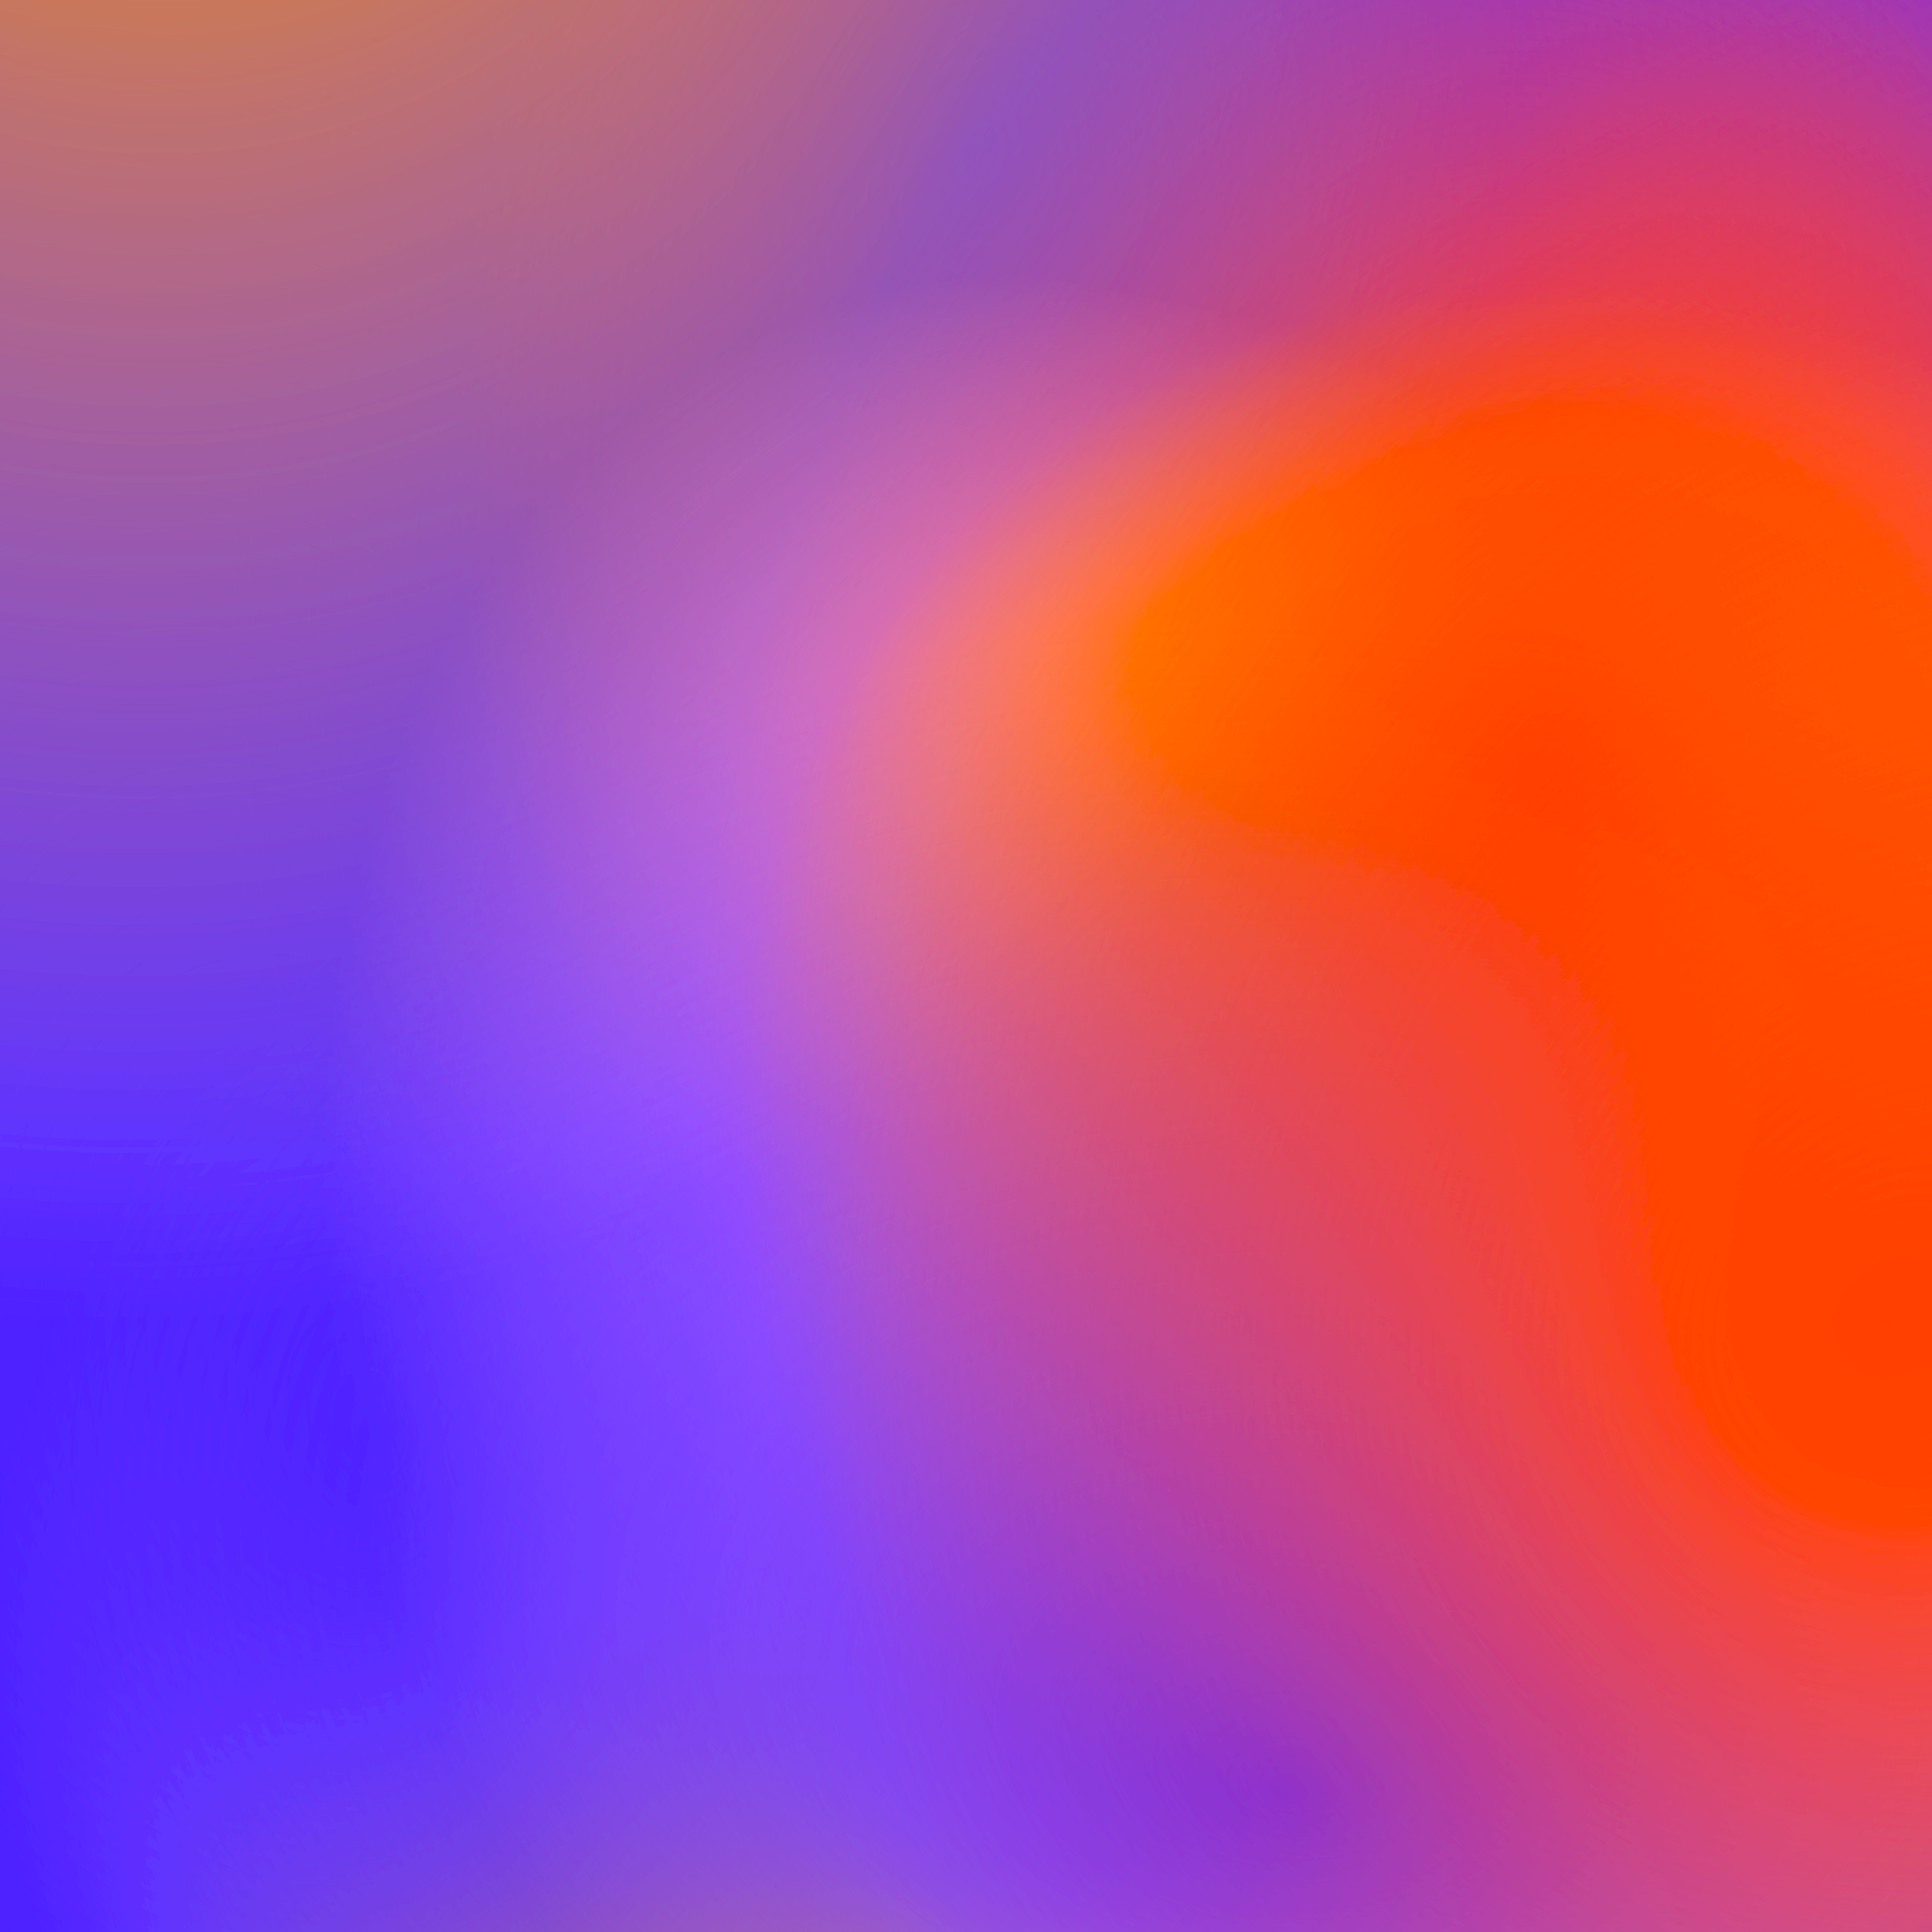
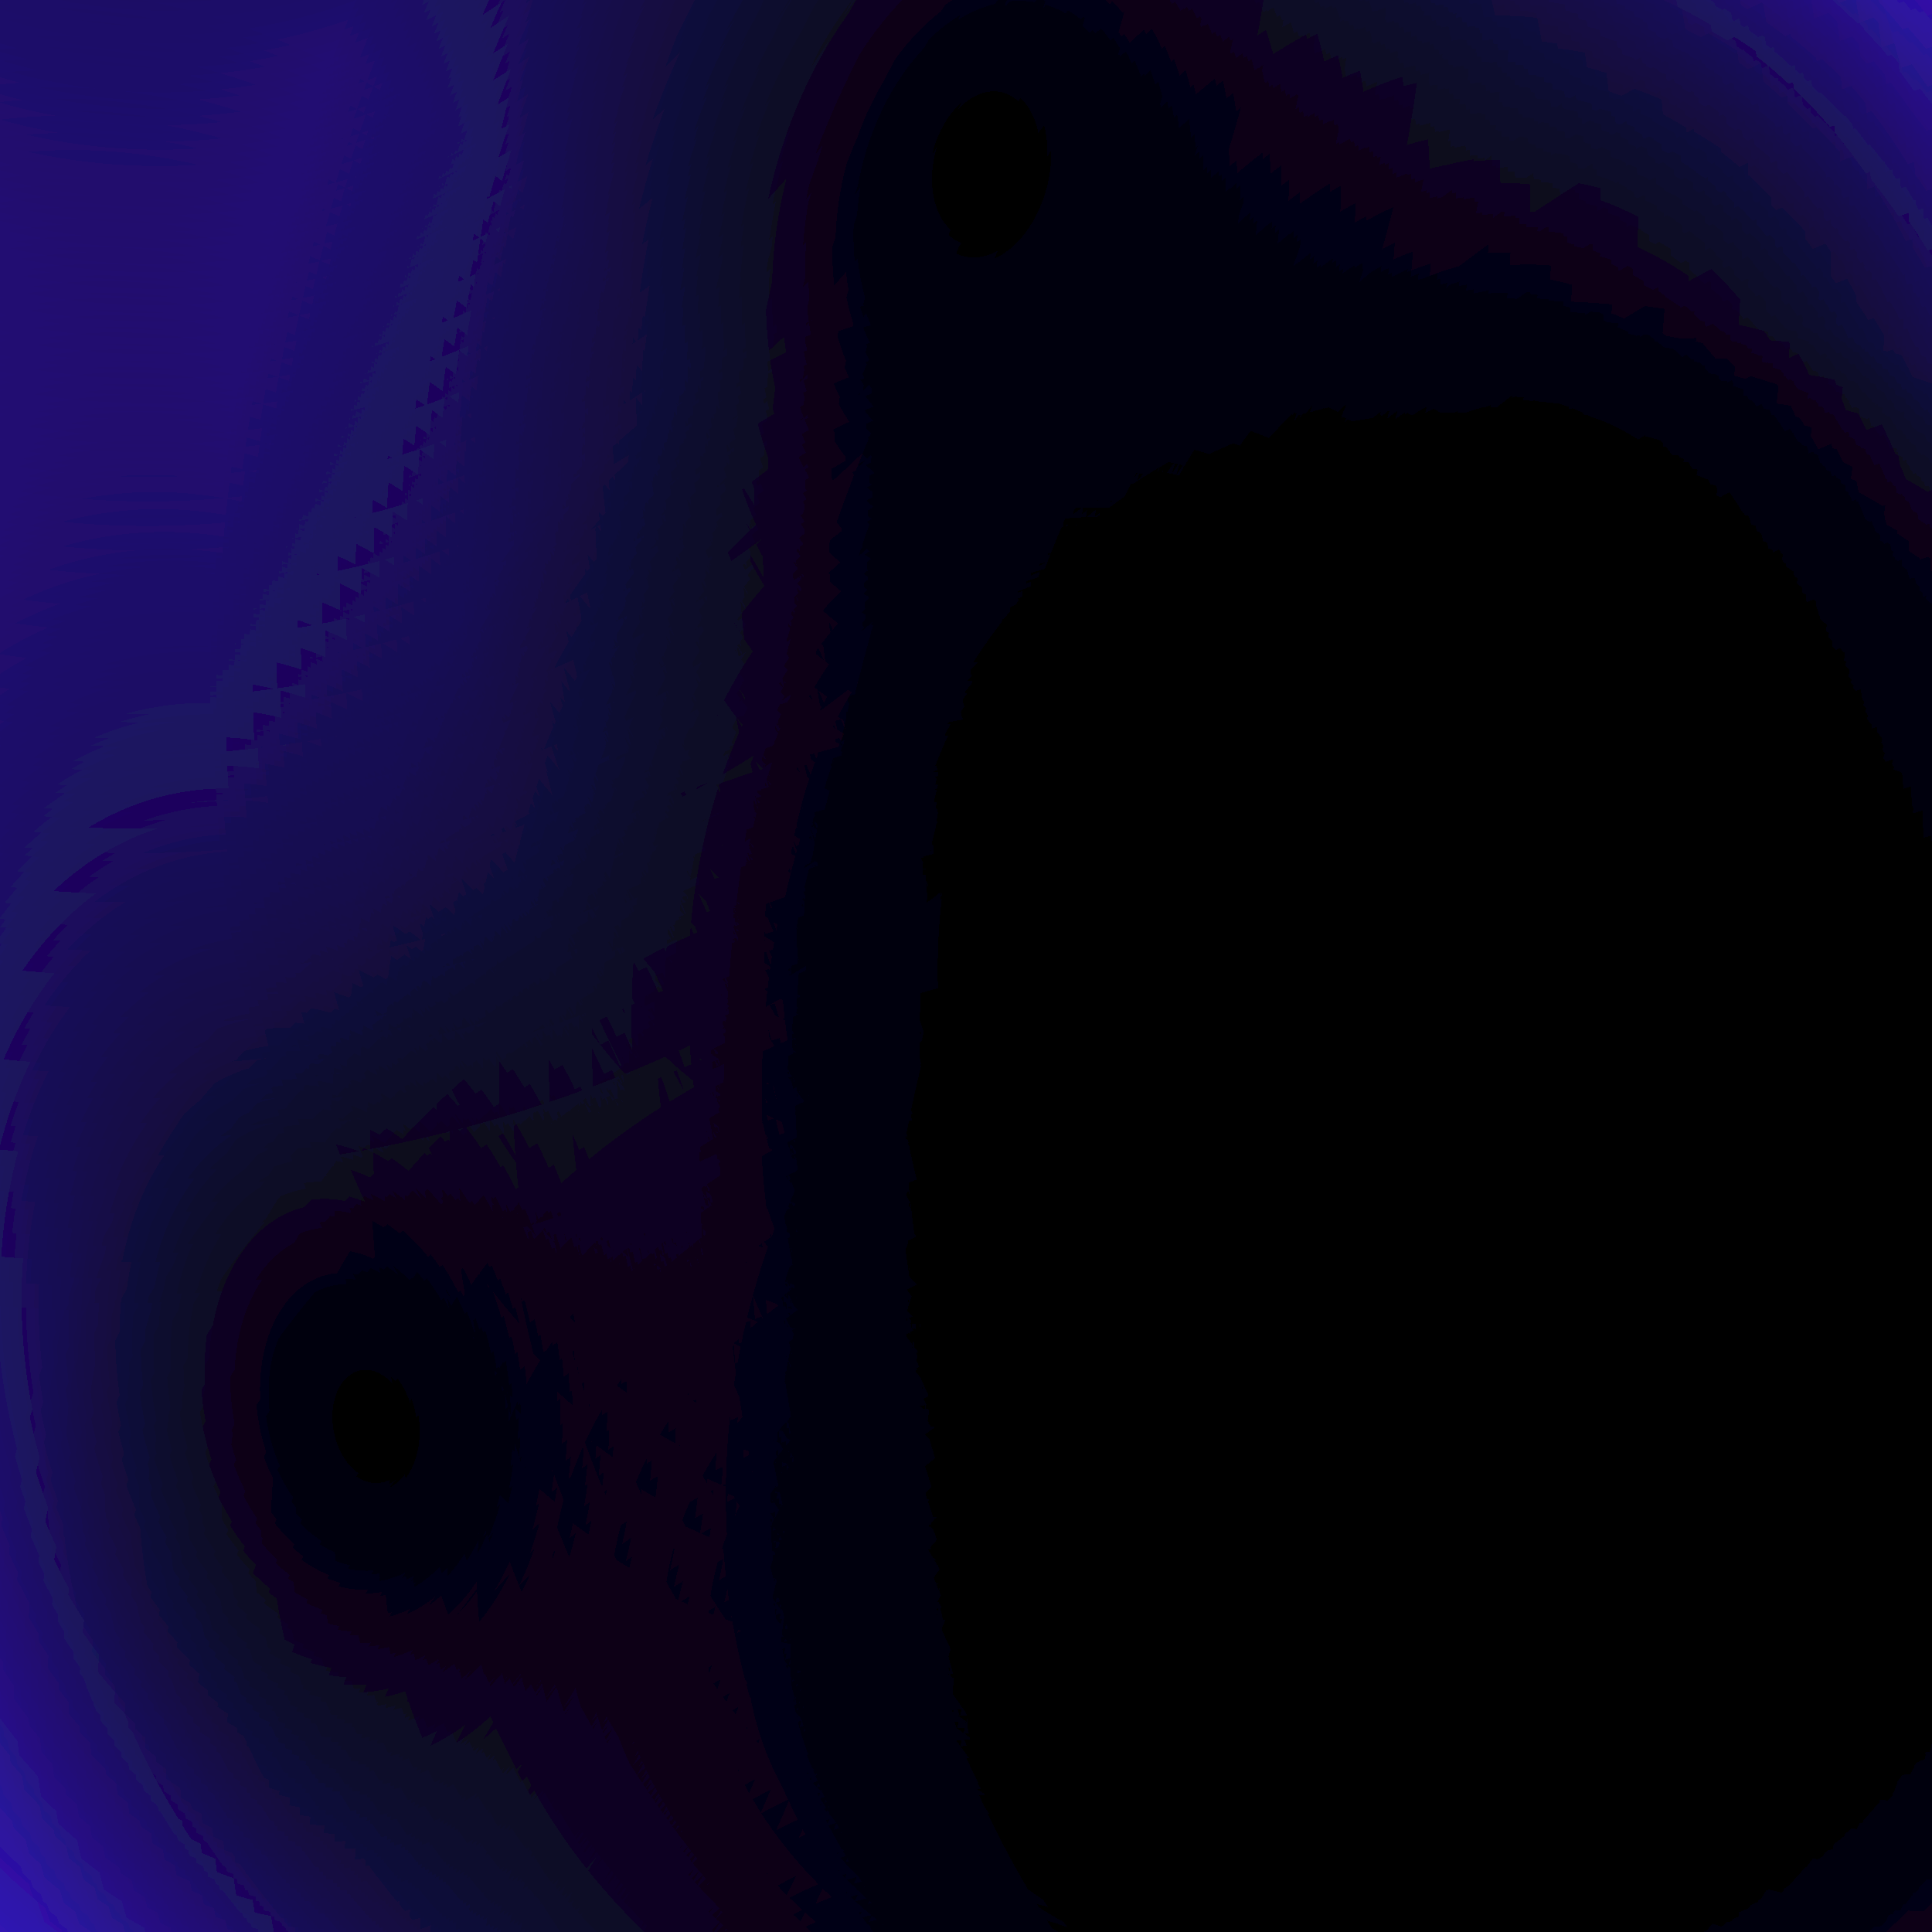
<svg xmlns="http://www.w3.org/2000/svg" width="600" height="400" viewBox="0 0 600 600" style="width:100%;max-width:600px;height:auto;filter:saturate(125%);-webkit-filter:saturate(125%)" preserveAspectRatio="xMidYMid slice">
  <defs>
    <style>
    #bg {fill:#5135FF}
    .rect0 {fill:url(#rg0)}.rect1 {fill:url(#rg1)}.rect2 {fill:url(#rg2)}.rect3 {fill:url(#rg3)}
  </style>
    <radialGradient id="rg0" fx="0.344" fy="0.5">
-       <stop offset="0%" stop-color="#5135FF" />
-       <stop offset="100%" stop-color="#5135FF" stop-opacity="0" />
+       <stop offset="0%" stopColor="#5135FF" />
+       <stop offset="100%" stopColor="#5135FF" stop-opacity="0" />
    </radialGradient>
    <radialGradient id="rg0" fx="0.293" fy="0.5">
-       <stop offset="0%" stop-color="#5135FF" />
-       <stop offset="100%" stop-color="#5135FF" stop-opacity="0" />
+       <stop offset="0%" stopColor="#5135FF" />
+       <stop offset="100%" stopColor="#5135FF" stop-opacity="0" />
    </radialGradient>
    <radialGradient id="rg0" fx="0.158" fy="0.5">
-       <stop offset="0%" stop-color="#5135FF" />
-       <stop offset="100%" stop-color="#5135FF" stop-opacity="0" />
+       <stop offset="0%" stopColor="#5135FF" />
+       <stop offset="100%" stopColor="#5135FF" stop-opacity="0" />
    </radialGradient>
    <radialGradient id="rg1" fx="0.376" fy="0.5">
-       <stop offset="0%" stop-color="#FF5828" />
-       <stop offset="100%" stop-color="#FF5828" stop-opacity="0" />
+       <stop offset="0%" stopColor="#FF5828" />
+       <stop offset="100%" stopColor="#FF5828" stop-opacity="0" />
    </radialGradient>
    <radialGradient id="rg1" fx="0.325" fy="0.5">
-       <stop offset="0%" stop-color="#FF5828" />
-       <stop offset="100%" stop-color="#FF5828" stop-opacity="0" />
+       <stop offset="0%" stopColor="#FF5828" />
+       <stop offset="100%" stopColor="#FF5828" stop-opacity="0" />
    </radialGradient>
    <radialGradient id="rg1" fx="0.162" fy="0.5">
-       <stop offset="0%" stop-color="#FF5828" />
-       <stop offset="100%" stop-color="#FF5828" stop-opacity="0" />
+       <stop offset="0%" stopColor="#FF5828" />
+       <stop offset="100%" stopColor="#FF5828" stop-opacity="0" />
    </radialGradient>
    <radialGradient id="rg2" fx="0.223" fy="0.5">
-       <stop offset="0%" stop-color="#F69CFF" />
-       <stop offset="100%" stop-color="#F69CFF" stop-opacity="0" />
+       <stop offset="0%" stopColor="#F69CFF" />
+       <stop offset="100%" stopColor="#F69CFF" stop-opacity="0" />
    </radialGradient>
    <radialGradient id="rg2" fx="0.156" fy="0.5">
-       <stop offset="0%" stop-color="#F69CFF" />
-       <stop offset="100%" stop-color="#F69CFF" stop-opacity="0" />
+       <stop offset="0%" stopColor="#F69CFF" />
+       <stop offset="100%" stopColor="#F69CFF" stop-opacity="0" />
    </radialGradient>
    <radialGradient id="rg2" fx="0.117" fy="0.5">
-       <stop offset="0%" stop-color="#F69CFF" />
-       <stop offset="100%" stop-color="#F69CFF" stop-opacity="0" />
+       <stop offset="0%" stopColor="#F69CFF" />
+       <stop offset="100%" stopColor="#F69CFF" stop-opacity="0" />
    </radialGradient>
    <radialGradient id="rg3" fx="0.177" fy="0.5">
-       <stop offset="0%" stop-color="#FFA50F" />
-       <stop offset="100%" stop-color="#FFA50F" stop-opacity="0" />
+       <stop offset="0%" stopColor="#FFA50F" />
+       <stop offset="100%" stopColor="#FFA50F" stop-opacity="0" />
    </radialGradient>
    <radialGradient id="rg3" fx="0.377" fy="0.5">
-       <stop offset="0%" stop-color="#FFA50F" />
-       <stop offset="100%" stop-color="#FFA50F" stop-opacity="0" />
+       <stop offset="0%" stopColor="#FFA50F" />
+       <stop offset="100%" stopColor="#FFA50F" stop-opacity="0" />
    </radialGradient>
    <radialGradient id="rg3" fx="0.113" fy="0.5">
-       <stop offset="0%" stop-color="#FFA50F" />
-       <stop offset="100%" stop-color="#FFA50F" stop-opacity="0" />
+       <stop offset="0%" stopColor="#FFA50F" />
+       <stop offset="100%" stopColor="#FFA50F" stop-opacity="0" />
    </radialGradient>
  </defs>
  <rect id="bg" x="0" y="0" width="100%" height="100%" />
  <rect class="rect rect3" x="0" y="0" width="100%" height="100%" transform="translate(300 300) scale(1.348159 1.052487) skewX(1.337363) rotate(301.1187) translate(-147.5301 162.7577) translate(-300 -300)" />
  <rect class="rect rect0" x="0" y="0" width="100%" height="100%" transform="translate(300 300) scale(0.8970773 1.290862) skewX(7.968037) rotate(219.3629) translate(190.3019 -230.0744) translate(-300 -300)" />
  <rect class="rect rect1" x="0" y="0" width="100%" height="100%" transform="translate(300 300) scale(1.004258 1.236453) skewX(-1.485496) rotate(248.8048) translate(77.32374 181.0253) translate(-300 -300)" />
  <rect class="rect rect2" x="0" y="0" width="100%" height="100%" transform="translate(300 300) scale(0.8593099 1.091446) skewX(-5.610137) rotate(58.99387) translate(233.9275 -157.0843) translate(-300 -300)" />
  <rect class="rect rect0" x="0" y="0" width="100%" height="100%" transform="translate(300 300) scale(0.8566392 1.249551) skewX(-9.851532) rotate(59.57248) translate(-98.56916 -71.99754) translate(-300 -300)" />
  <rect class="rect rect2" x="0" y="0" width="100%" height="100%" transform="translate(300 300) scale(0.8647376 1.083437) skewX(7.960221) rotate(99.11187) translate(96.3684 -71.41659) translate(-300 -300)" />
  <rect class="rect rect2" x="0" y="0" width="100%" height="100%" transform="translate(300 300) scale(0.767305 0.7861337) skewX(-1.039831) rotate(195.9379) translate(-236.9679 -138.4149) translate(-300 -300)" />
  <rect class="rect rect3" x="0" y="0" width="100%" height="100%" transform="translate(300 300) scale(0.9669643 1.004286) skewX(8.638201) rotate(58.13642) translate(190.9422 -137.2687) translate(-300 -300)" />
  <rect class="rect rect1" x="0" y="0" width="100%" height="100%" transform="translate(300 300) scale(0.7804504 1.279049) skewX(-4.74854) rotate(120.7601) translate(-81.73974 -174.23) translate(-300 -300)" />
  <rect class="rect rect0" x="0" y="0" width="100%" height="100%" transform="translate(300 300) scale(1.345199 0.9280406) skewX(2.607873) rotate(280.8747) translate(-165.6786 111.8269) translate(-300 -300)" />
  <rect class="rect rect3" x="0" y="0" width="100%" height="100%" transform="translate(300 300) scale(1.412016 1.319938) skewX(-2.970346) rotate(87.21827) translate(-224.3117 173.7027) translate(-300 -300)" />
  <rect class="rect rect1" x="0" y="0" width="100%" height="100%" transform="translate(300 300) scale(1.447525 1.380977) skewX(-6.506893) rotate(331.4036) translate(217.1223 174.1938) translate(-300 -300)" />
</svg>
